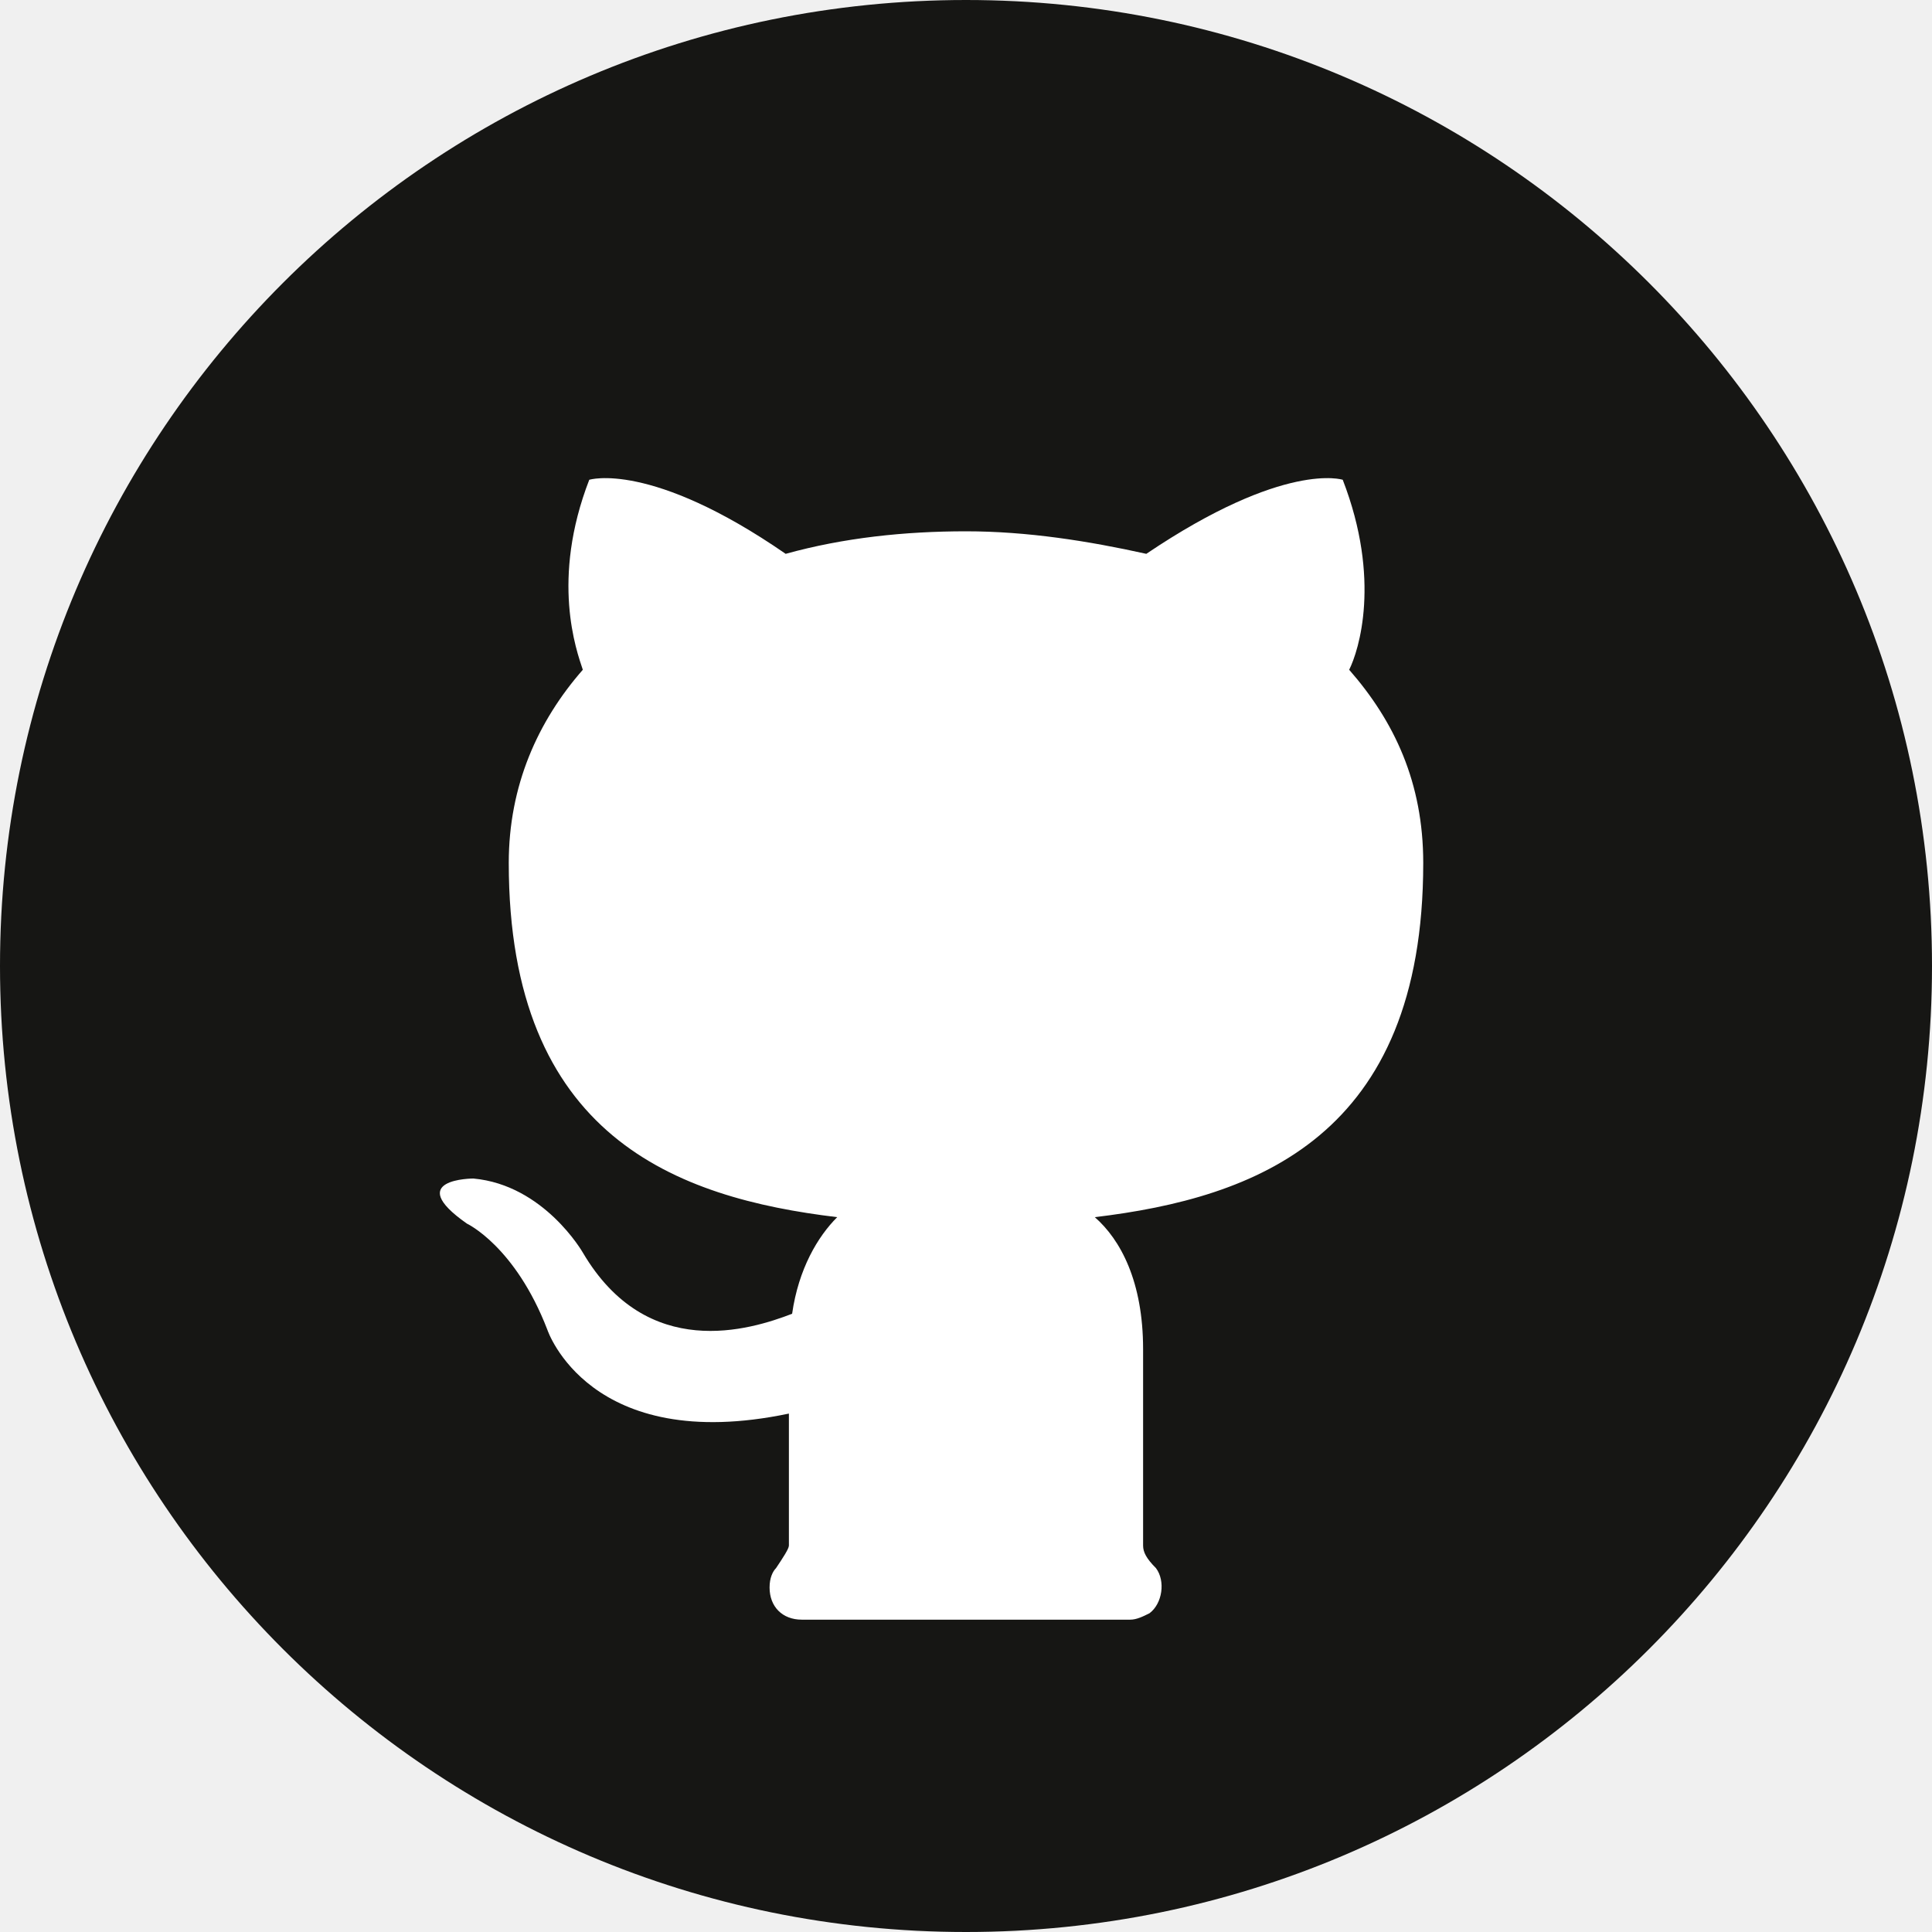
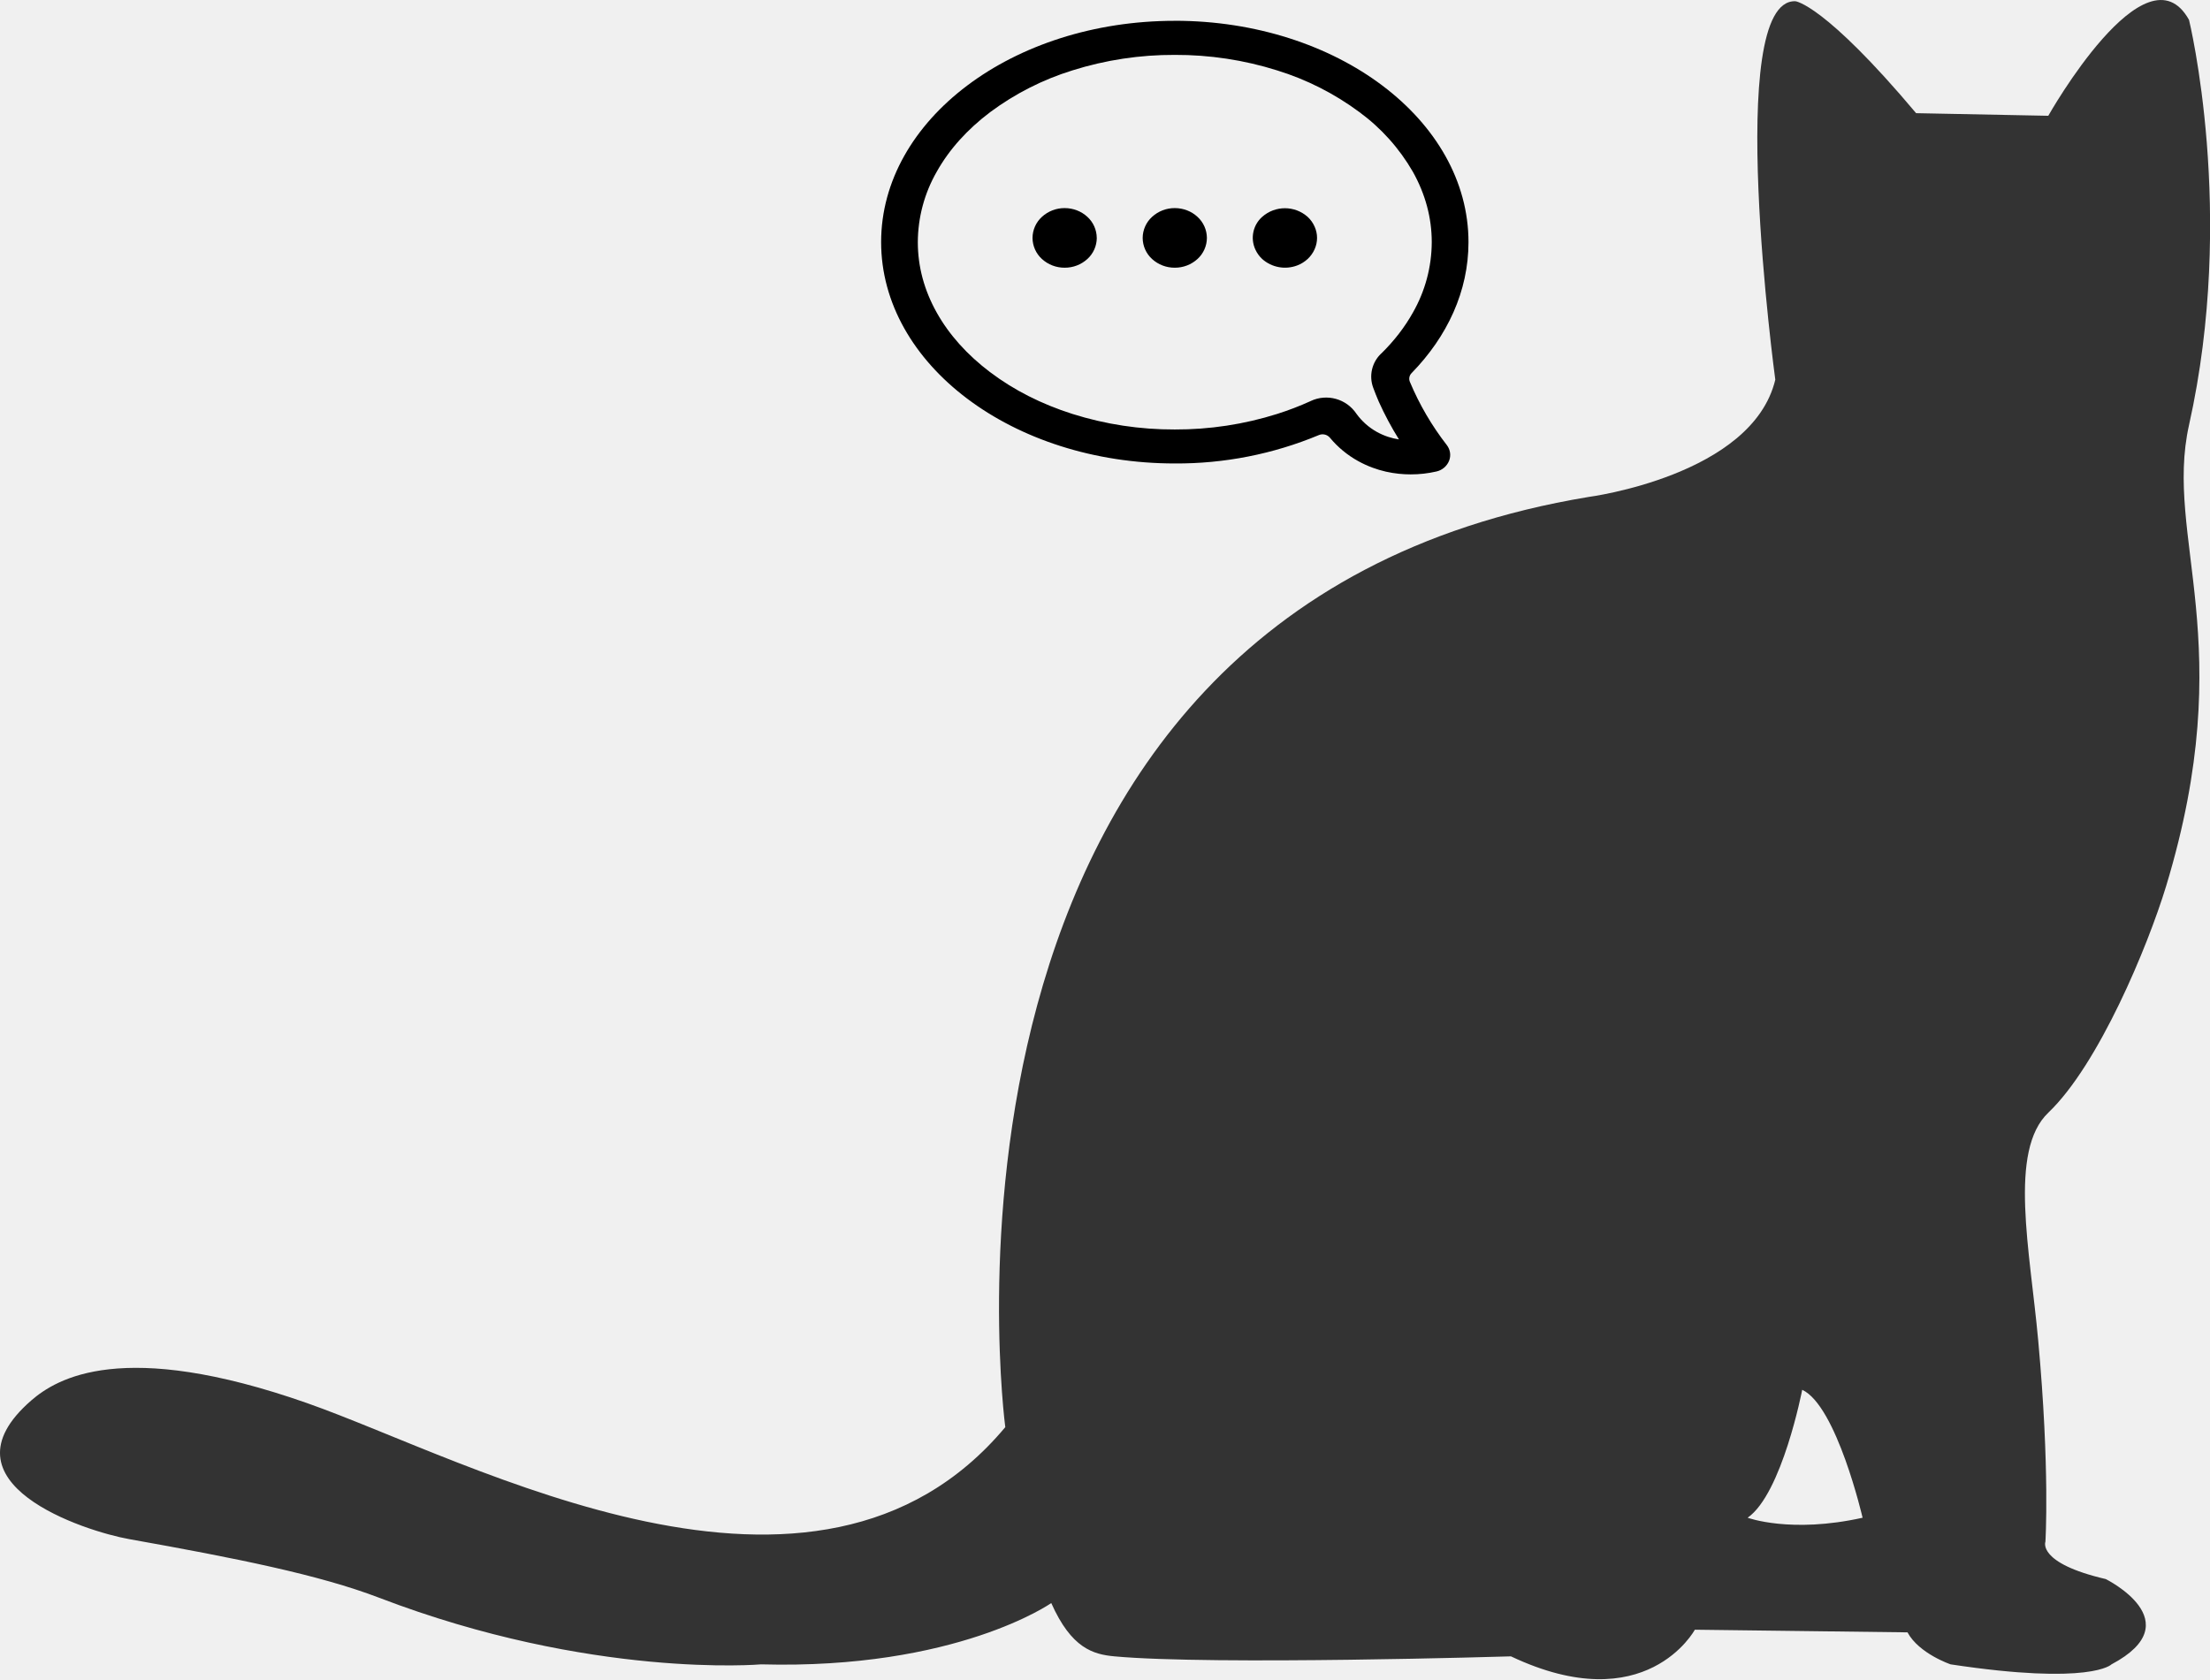
- <svg xmlns="http://www.w3.org/2000/svg" t="1721027843106" class="icon" viewBox="0 0 1024 1024" version="1.1" p-id="13628" width="200" height="200">
-   <path d="M512 512m-512 0a512 512 0 1 0 1024 0 512 512 0 1 0-1024 0Z" fill="#161614" p-id="13629" />
-   <path d="M411.307 831.147c3.413-5.12 6.827-10.24 6.827-11.947v-69.973c-105.813 22.187-128-44.373-128-44.373-17.067-44.373-42.667-56.32-42.667-56.32-34.133-23.893 3.413-23.893 3.413-23.893 37.547 3.413 58.027 39.253 58.027 39.253 34.133 58.027 88.747 40.96 110.933 32.427 3.413-23.893 13.653-40.96 23.893-51.2-85.333-10.24-174.08-42.667-174.08-187.733 0-40.96 15.36-75.093 39.253-102.4-3.413-10.24-17.067-47.787 3.413-100.693 0 0 32.427-10.24 104.107 39.253 30.72-8.533 63.147-11.947 95.573-11.947 32.427 0 64.853 5.12 95.573 11.947 73.387-49.493 104.107-39.253 104.107-39.253 20.48 52.907 8.533 90.453 3.413 100.693 23.893 27.307 39.253 59.733 39.253 102.4 0 145.067-88.747 177.493-174.08 187.733 13.653 11.947 25.6 34.133 25.6 69.973v104.107c0 3.413 1.707 6.827 6.827 11.947 5.12 6.827 3.413 18.773-3.413 23.893-3.413 1.707-6.827 3.413-10.24 3.413h-174.08c-10.24 0-17.067-6.827-17.067-17.067 0-5.12 1.707-8.533 3.413-10.24z" fill="#FFFFFF" p-id="13630" />
+ <svg xmlns="http://www.w3.org/2000/svg" t="1721056184415" class="icon" viewBox="0 0 1347 1024" version="1.1" p-id="36620" width="65.771" height="50">
+   <path d="M716.021 12.662c98.875 0 179.025 60.456 179.025 134.976 0 29.905-12.878 57.466-34.647 79.8a4.876 4.876 0 0 0-1.078 5.361 169.622 169.622 0 0 0 22.496 38.526c2.155 2.802 2.667 6.412 1.401 9.618a10.884 10.884 0 0 1-7.759 6.52 69.104 69.104 0 0 1-15.653 1.751c-9.106 0-20.529-1.751-32.006-8.109a60.079 60.079 0 0 1-17.242-14.279 5.846 5.846 0 0 0-6.735-1.563 224.798 224.798 0 0 1-87.748 17.296c-98.875 0-179.025-60.429-179.025-134.976 0-74.493 80.096-134.895 178.971-134.895z m-112.453 214.291c14.387 10.884 31.198 19.398 50.057 25.406a205.023 205.023 0 0 0 62.396 9.483 205.023 205.023 0 0 0 62.423-9.483c7.059-2.236 13.794-4.849 20.287-7.786l0.189-0.108a22.173 22.173 0 0 1 27.803 7.759 38.526 38.526 0 0 0 12.474 11.1c4.58 2.532 9.187 3.933 13.471 4.58a194.031 194.031 0 0 1-12.339-23.116 178.19 178.19 0 0 1-3.368-8.433 19.398 19.398 0 0 1 4.849-20.799l0.135-0.081c7.786-7.651 14.225-15.976 19.182-24.84a87.209 87.209 0 0 0 11.531-42.998c0-14.845-3.88-29.285-11.531-42.944a118.38 118.38 0 0 0-32.599-36.371 166.551 166.551 0 0 0-50.111-25.406 205.023 205.023 0 0 0-62.396-9.456 205.023 205.023 0 0 0-62.396 9.456 166.955 166.955 0 0 0-50.057 25.406c-14.063 10.615-25.055 22.846-32.626 36.371a86.993 86.993 0 0 0-11.531 42.944c0 14.872 3.88 29.285 11.531 42.944 7.571 13.525 18.563 25.756 32.599 36.371z" fill="#000000" p-id="36621" />
+   <path d="M802.745 145.052a17.054 17.054 0 0 1-1.509 6.951 18.158 18.158 0 0 1-4.23 5.9 19.748 19.748 0 0 1-6.358 3.933 20.906 20.906 0 0 1-21.338-3.933 18.131 18.131 0 0 1-4.23-5.927 17.054 17.054 0 0 1 4.23-19.775 20.88 20.88 0 0 1 27.696 0 18.158 18.158 0 0 1 4.23 5.9c0.997 2.182 1.509 4.58 1.509 6.951zM735.607 145.052a17.512 17.512 0 0 1-5.738 12.851 20.368 20.368 0 0 1-13.848 5.307 20.368 20.368 0 0 1-13.848-5.307 17.512 17.512 0 0 1-5.712-12.851 17.512 17.512 0 0 1 5.738-12.851 20.368 20.368 0 0 1 13.821-5.334c5.2 0 10.184 1.913 13.848 5.334a17.512 17.512 0 0 1 5.738 12.851zM668.496 145.052a17.512 17.512 0 0 1-5.738 12.851 20.368 20.368 0 0 1-13.848 5.307 20.368 20.368 0 0 1-13.848-5.307 17.512 17.512 0 0 1-5.738-12.851 17.512 17.512 0 0 1 5.738-12.851 20.368 20.368 0 0 1 13.848-5.334c5.2 0 10.157 1.913 13.848 5.334a17.512 17.512 0 0 1 5.712 12.851z" fill="#000000" p-id="36622" />
+   <path d="M1334.216 259.121c28.908-129.21 0-246.998 0-246.998-26.241-47.147-85.781 58.463-85.781 58.463l-80.554-1.59C1111.842 2.344 1094.33 0.754 1094.33 0.754c-43.78-1.643-12.285 230.725-12.285 230.725-14.009 58.517-113.827 71.502-113.827 71.502-422.035 69.859-355.49 567.114-355.49 567.114-115.578 138.101-325.99 20.341-425.565-14.656-112.669-39.577-152.757-14.925-168.114-1.616-58.139 50.515 32.841 79.746 59.54 84.515 65.548 11.693 116.063 21.822 152.38 35.724 129.588 49.707 232.881 40.654 232.881 40.654 119.081 3.233 176.897-37.368 176.897-37.368 12.285 27.615 25.567 31.306 38.526 32.491 60.106 5.523 241.663 0 241.663 0 82.306 38.984 112.076-16.246 112.076-16.246l129.615 1.616c7.005 13.013 26.268 19.506 26.268 19.506 85.808 12.986 98.066 0 98.066 0 49.06-26.025-3.502-51.997-3.502-51.997-42.028-9.78-36.775-22.765-36.775-22.765s2.829-43.914-4.391-122.664c-4.984-54.96-18.266-115.659 6.17-138.936 30.632-29.231 60.564-101.218 71.799-138.128 45.127-148.797-1.428-212.244 13.956-281.106z m-269.036 666.204c21.014-14.629 33.273-77.995 33.273-77.995 21.014 9.753 36.802 77.995 36.802 77.995-43.807 9.753-70.047 0-70.047 0z" fill="#333333" p-id="36623" />
</svg>
